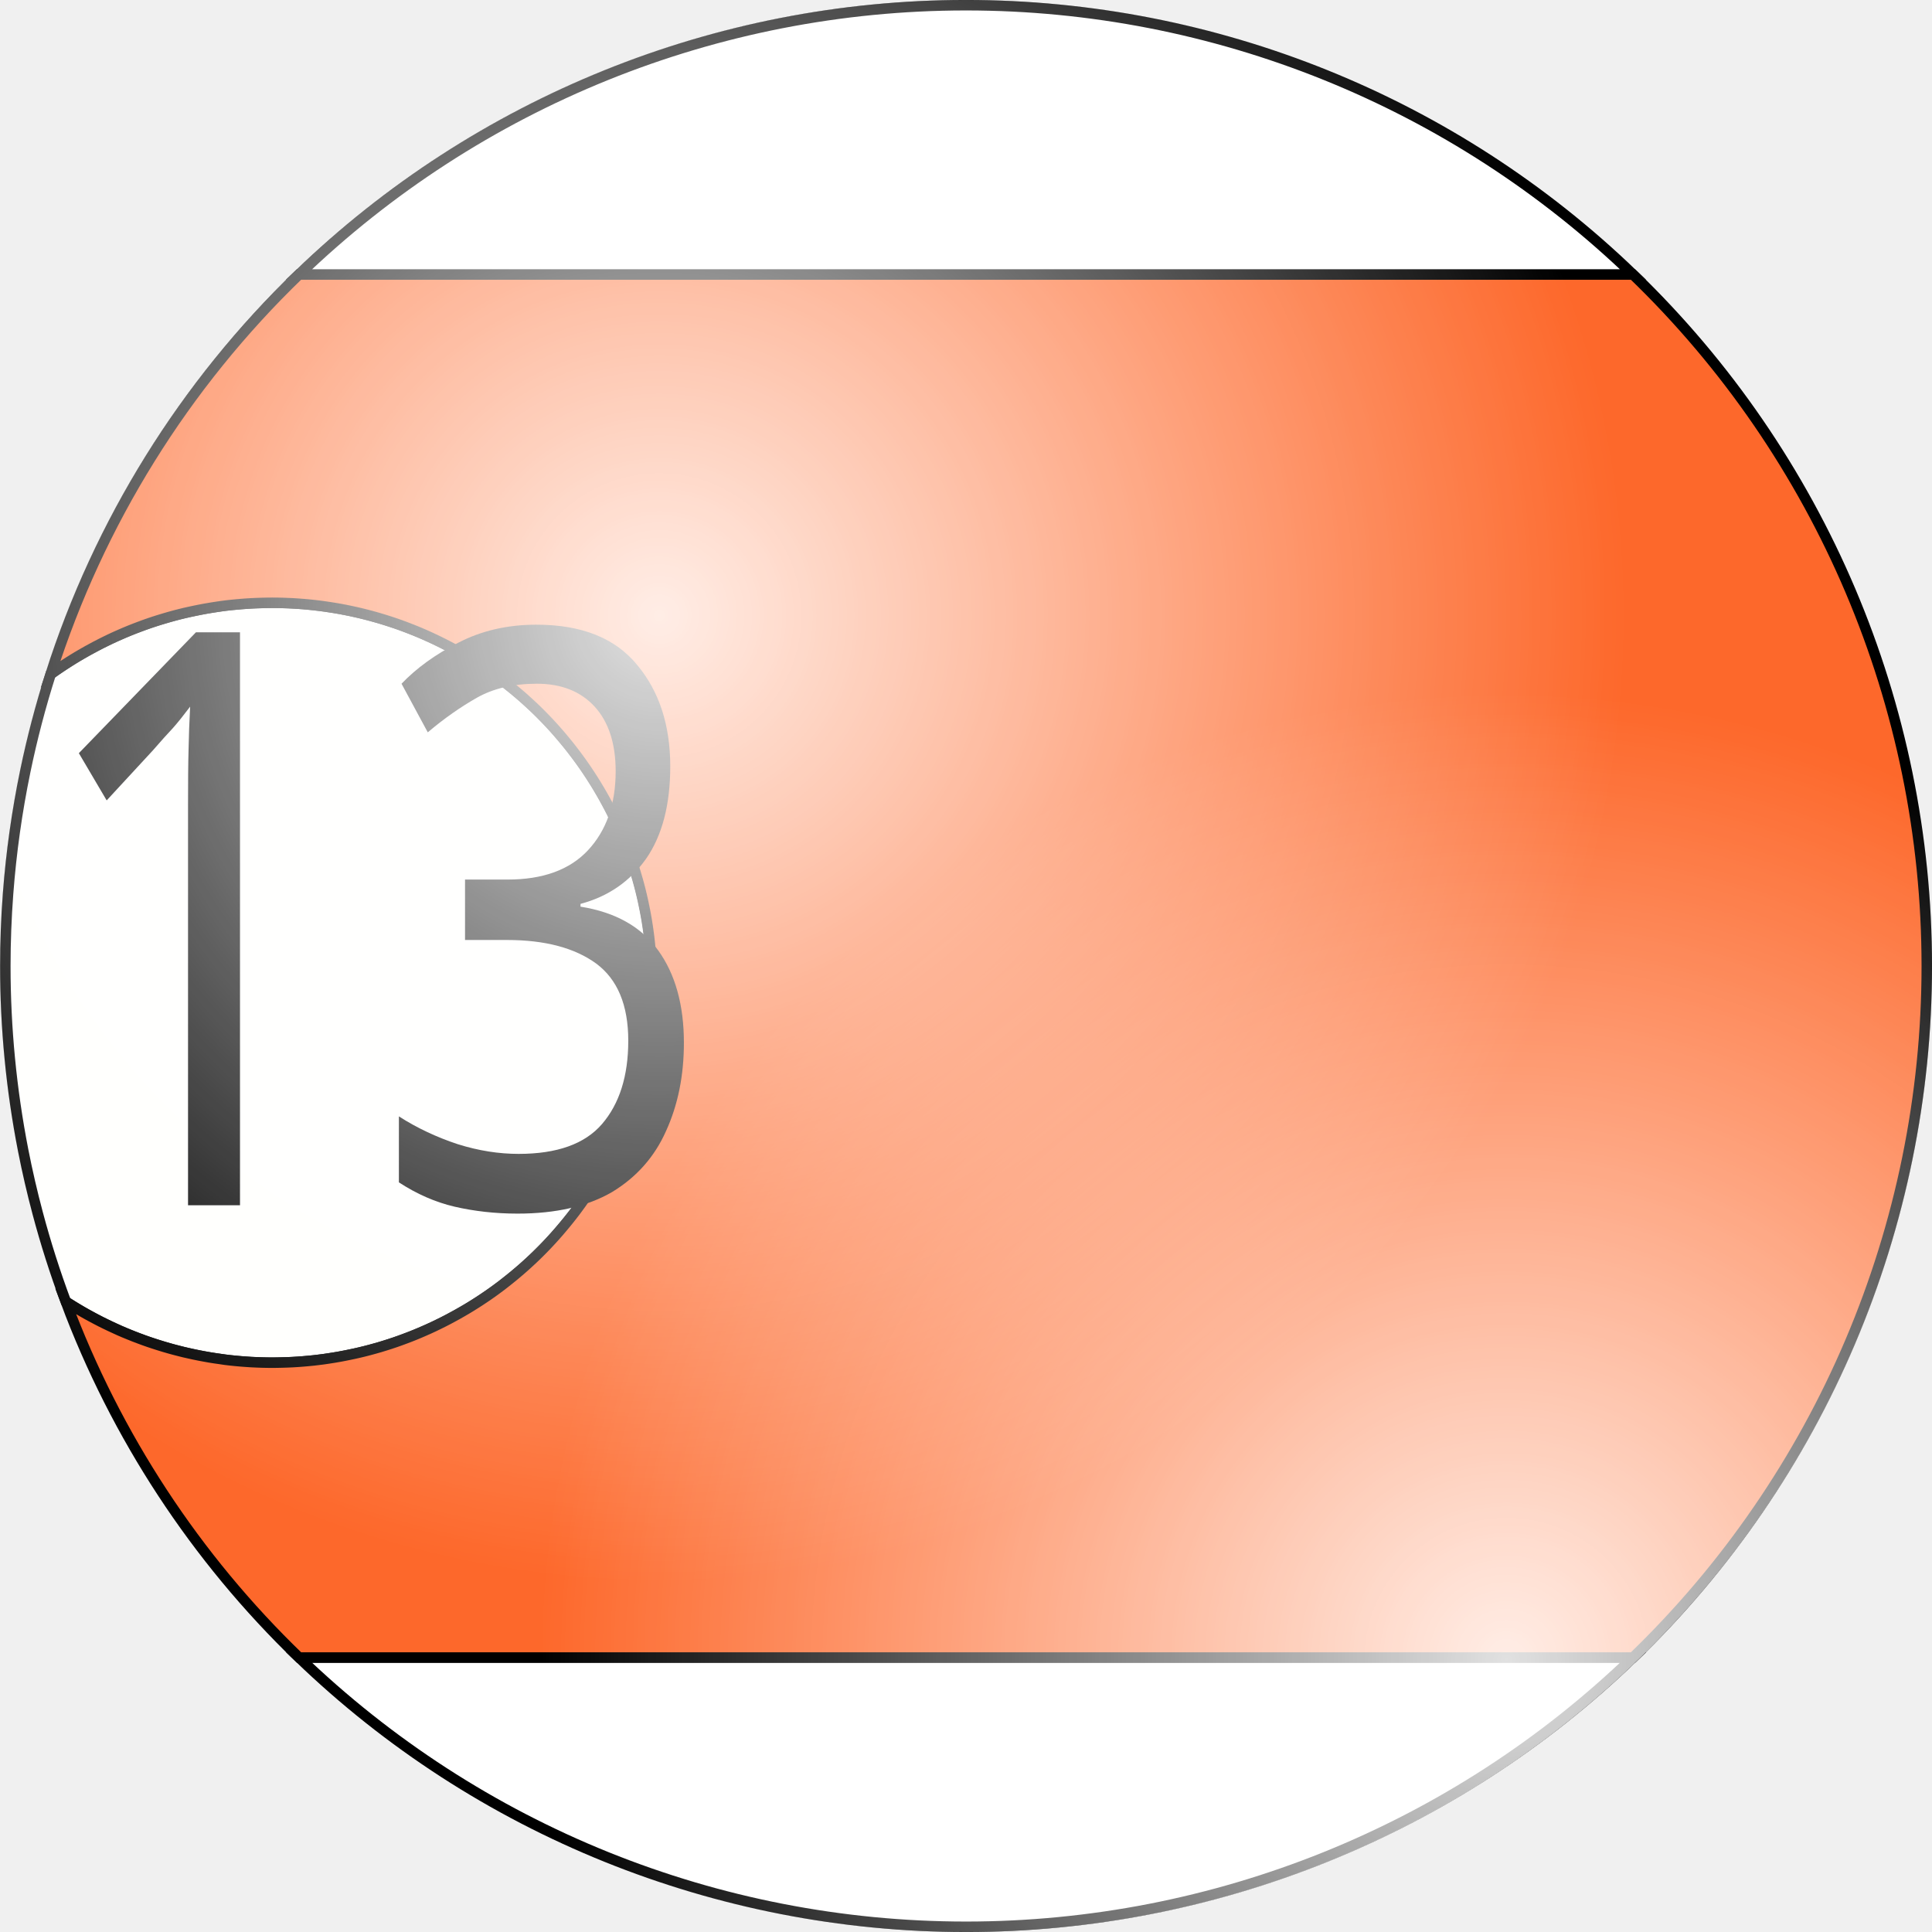
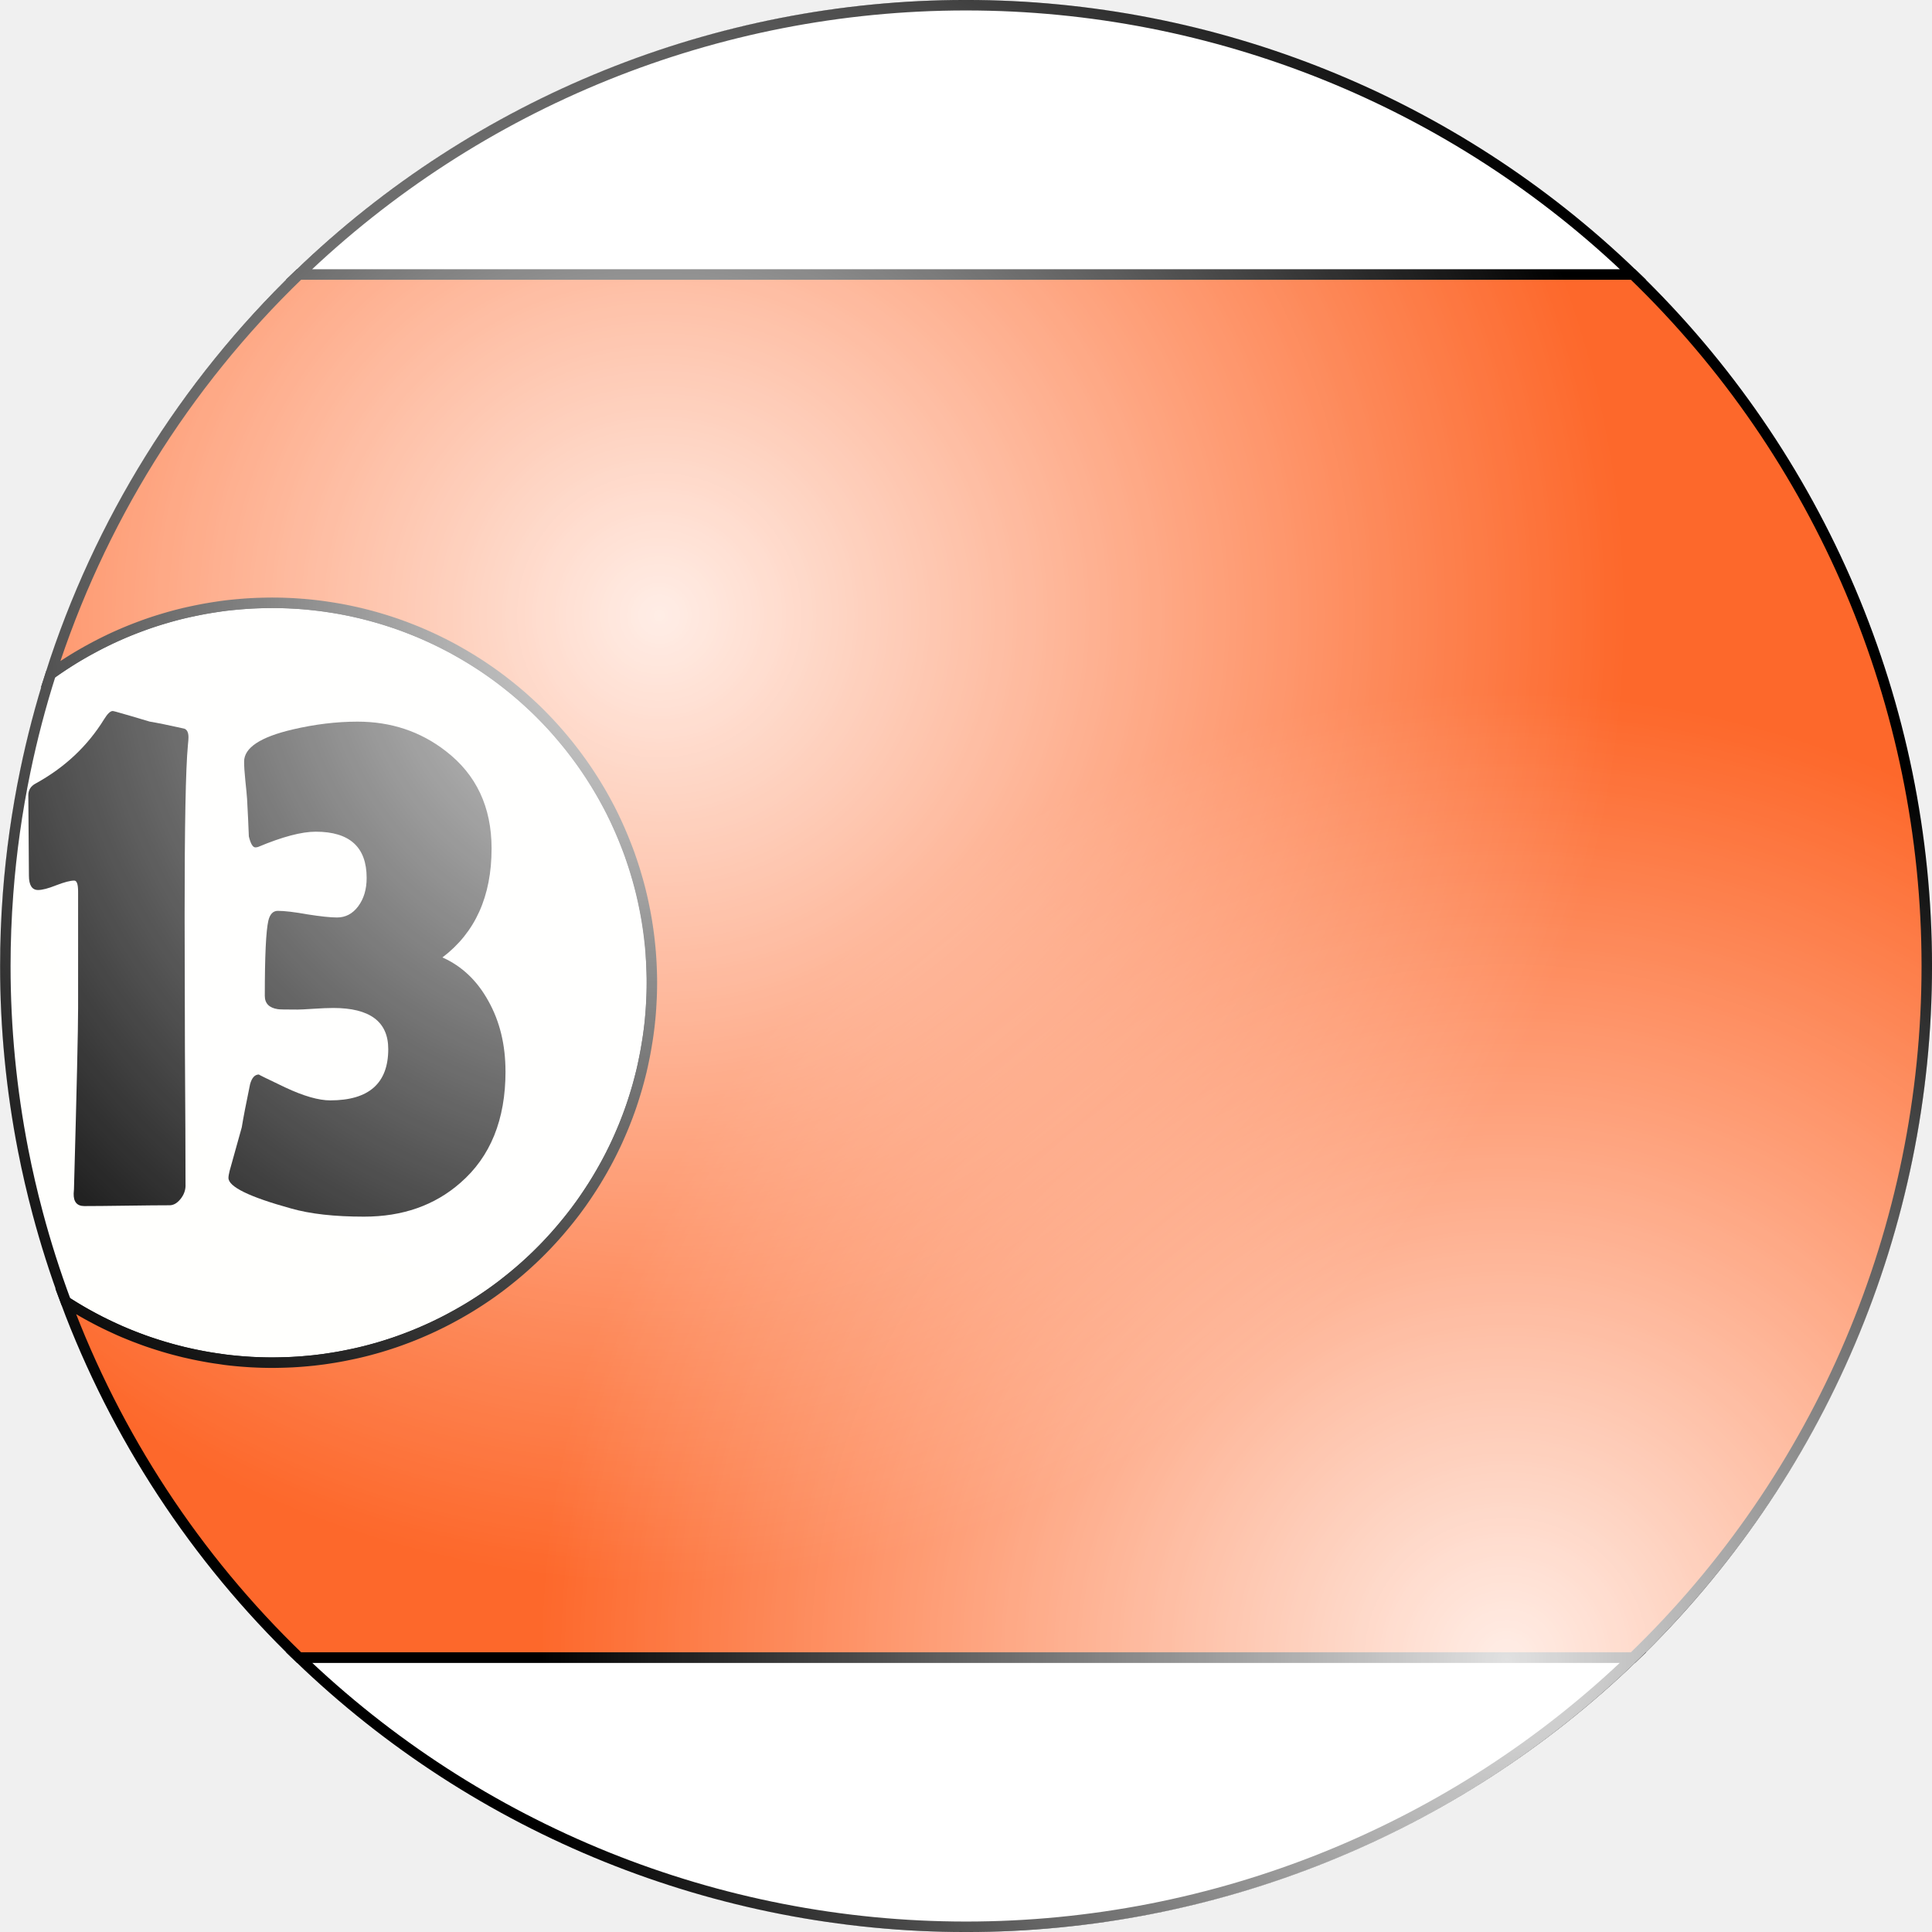
<svg xmlns="http://www.w3.org/2000/svg" xmlns:xlink="http://www.w3.org/1999/xlink" width="50mm" height="50mm" viewBox="0 0 50 50" version="1.1" id="svg8">
  <defs id="defs2">
    <radialGradient xlink:href="#linearGradient1135" id="radialGradient1561-9-5-3" cx="41.904" cy="30.091" fx="41.904" fy="30.091" r="32.128" gradientTransform="matrix(0.7781381,0,0,0.7781381,-46.23837,9.926727)" gradientUnits="userSpaceOnUse" />
    <linearGradient id="linearGradient1135">
      <stop style="stop-color:#ffffff;stop-opacity:1;" offset="0" id="stop1131" />
      <stop style="stop-color:#ffffff;stop-opacity:0;" offset="1" id="stop1133" />
    </linearGradient>
-     <radialGradient xlink:href="#linearGradient1135" id="radialGradient1561-9-67" cx="54.447" cy="49.531" fx="54.447" fy="49.531" r="32.128" gradientTransform="matrix(0.7781381,0,0,0.7781381,-3.382362,4.412129)" gradientUnits="userSpaceOnUse" />
-     <radialGradient xlink:href="#linearGradient1135" id="radialGradient1561-637" cx="26.274" cy="14.8" fx="26.274" fy="14.8" r="32.128" gradientTransform="matrix(0.7781381,0,0,0.7781381,-3.382362,4.412129)" gradientUnits="userSpaceOnUse" />
+     <radialGradient xlink:href="#linearGradient1135" id="radialGradient1561-9-67" cx="54.447" cy="49.531" fx="54.447" fy="49.531" r="32.128" gradientTransform="matrix(0.7781381,0,0,0.7781381,-3.38236,4.411756)" gradientUnits="userSpaceOnUse" />
+     <radialGradient xlink:href="#linearGradient1135" id="radialGradient1561-637" cx="26.274" cy="14.8" fx="26.274" fy="14.8" r="32.128" gradientTransform="matrix(0.7781381,0,0,0.7781381,-3.382362,4.411756)" gradientUnits="userSpaceOnUse" />
  </defs>
  <g id="layer1">
    <path id="path833-77" style="display:inline;fill:#fffffd;fill-opacity:1;stroke:#000000;stroke-width:0.271;stroke-opacity:1;paint-order:markers fill stroke" d="m 7.046,15.601 a 9.832,9.832 0 0 0 -0.118,0.001 9.832,9.832 0 0 0 -0.135,0.003 9.832,9.832 0 0 0 -0.136,0.004 9.832,9.832 0 0 0 -0.135,0.006 9.832,9.832 0 0 0 -0.135,0.008 9.832,9.832 0 0 0 -0.135,0.01 9.832,9.832 0 0 0 -0.135,0.012 9.832,9.832 0 0 0 -0.135,0.013 9.832,9.832 0 0 0 -0.135,0.015 9.832,9.832 0 0 0 -0.134,0.018 9.832,9.832 0 0 0 -0.134,0.02 9.832,9.832 0 0 0 -0.134,0.021 9.832,9.832 0 0 0 -0.134,0.023 9.832,9.832 0 0 0 -0.133,0.025 9.832,9.832 0 0 0 -0.133,0.027 9.832,9.832 0 0 0 -0.133,0.028 9.832,9.832 0 0 0 -0.132,0.03 9.832,9.832 0 0 0 -0.132,0.032 9.832,9.832 0 0 0 -0.131,0.034 9.832,9.832 0 0 0 -0.131,0.036 9.832,9.832 0 0 0 -0.13,0.038 9.832,9.832 0 0 0 -0.13,0.039 9.832,9.832 0 0 0 -0.129,0.041 9.832,9.832 0 0 0 -0.129,0.043 9.832,9.832 0 0 0 -0.128,0.045 9.832,9.832 0 0 0 -0.127,0.047 9.832,9.832 0 0 0 -0.127,0.048 9.832,9.832 0 0 0 -0.126,0.05 9.832,9.832 0 0 0 -0.126,0.052 9.832,9.832 0 0 0 -0.125,0.054 9.832,9.832 0 0 0 -0.124,0.055 9.832,9.832 0 0 0 -0.123,0.057 9.832,9.832 0 0 0 -0.122,0.059 9.832,9.832 0 0 0 -0.121,0.06 9.832,9.832 0 0 0 -0.12,0.062 9.832,9.832 0 0 0 -0.12,0.064 9.832,9.832 0 0 0 -0.119,0.065 9.832,9.832 0 0 0 -0.118,0.067 9.832,9.832 0 0 0 -0.117,0.068 9.832,9.832 0 0 0 -0.116,0.07 9.832,9.832 0 0 0 -0.115,0.072 9.832,9.832 0 0 0 -0.114,0.073 9.832,9.832 0 0 0 -0.113,0.075 9.832,9.832 0 0 0 -0.112,0.076 9.832,9.832 0 0 0 -0.111,0.078 9.832,9.832 0 0 0 -0.032,0.023 24.865,24.865 0 0 0 -0.657,2.507 24.865,24.865 0 0 0 -0.446,3.171 24.865,24.865 0 0 0 -0.071,1.875 24.865,24.865 0 0 0 0.46,4.762 24.865,24.865 0 0 0 0.379,1.641 24.865,24.865 0 0 0 0.727,2.28 9.832,9.832 0 0 0 0.076,0.049 9.832,9.832 0 0 0 0.115,0.072 9.832,9.832 0 0 0 0.116,0.07 9.832,9.832 0 0 0 0.117,0.069 9.832,9.832 0 0 0 0.118,0.067 9.832,9.832 0 0 0 0.119,0.065 9.832,9.832 0 0 0 0.119,0.064 9.832,9.832 0 0 0 0.12,0.062 9.832,9.832 0 0 0 0.121,0.06 9.832,9.832 0 0 0 0.122,0.059 9.832,9.832 0 0 0 0.123,0.057 9.832,9.832 0 0 0 0.124,0.056 9.832,9.832 0 0 0 0.125,0.054 9.832,9.832 0 0 0 0.125,0.052 9.832,9.832 0 0 0 0.126,0.05 9.832,9.832 0 0 0 0.127,0.049 9.832,9.832 0 0 0 0.127,0.047 9.832,9.832 0 0 0 0.128,0.045 9.832,9.832 0 0 0 0.129,0.043 9.832,9.832 0 0 0 0.129,0.041 9.832,9.832 0 0 0 0.13,0.04 9.832,9.832 0 0 0 0.13,0.038 9.832,9.832 0 0 0 0.131,0.036 9.832,9.832 0 0 0 0.131,0.034 9.832,9.832 0 0 0 0.132,0.033 9.832,9.832 0 0 0 0.132,0.03 9.832,9.832 0 0 0 0.132,0.029 9.832,9.832 0 0 0 0.133,0.027 9.832,9.832 0 0 0 0.133,0.025 9.832,9.832 0 0 0 0.133,0.023 9.832,9.832 0 0 0 0.134,0.021 9.832,9.832 0 0 0 0.134,0.02 9.832,9.832 0 0 0 0.134,0.018 9.832,9.832 0 0 0 0.135,0.016 9.832,9.832 0 0 0 0.135,0.014 9.832,9.832 0 0 0 0.135,0.012 9.832,9.832 0 0 0 0.135,0.01 9.832,9.832 0 0 0 0.135,0.009 9.832,9.832 0 0 0 0.135,0.006 9.832,9.832 0 0 0 0.135,0.005 9.832,9.832 0 0 0 0.136,0.003 9.832,9.832 0 0 0 0.135,0.001 9.832,9.832 0 0 0 0.118,-0.001 9.832,9.832 0 0 0 0.136,-0.003 9.832,9.832 0 0 0 0.135,-0.004 9.832,9.832 0 0 0 0.135,-0.006 9.832,9.832 0 0 0 0.135,-0.008 9.832,9.832 0 0 0 0.135,-0.01 9.832,9.832 0 0 0 0.135,-0.012 9.832,9.832 0 0 0 0.135,-0.013 9.832,9.832 0 0 0 0.135,-0.016 9.832,9.832 0 0 0 0.134,-0.017 9.832,9.832 0 0 0 0.134,-0.02 9.832,9.832 0 0 0 0.134,-0.021 9.832,9.832 0 0 0 0.134,-0.023 9.832,9.832 0 0 0 0.133,-0.025 9.832,9.832 0 0 0 0.133,-0.027 9.832,9.832 0 0 0 0.133,-0.028 9.832,9.832 0 0 0 0.132,-0.03 9.832,9.832 0 0 0 0.132,-0.032 9.832,9.832 0 0 0 0.131,-0.034 9.832,9.832 0 0 0 0.131,-0.036 9.832,9.832 0 0 0 0.13,-0.037 9.832,9.832 0 0 0 0.13,-0.04 9.832,9.832 0 0 0 0.129,-0.041 9.832,9.832 0 0 0 0.129,-0.043 9.832,9.832 0 0 0 0.128,-0.045 9.832,9.832 0 0 0 0.127,-0.047 9.832,9.832 0 0 0 0.127,-0.048 9.832,9.832 0 0 0 0.126,-0.05 9.832,9.832 0 0 0 0.125,-0.052 9.832,9.832 0 0 0 0.125,-0.054 9.832,9.832 0 0 0 0.124,-0.055 9.832,9.832 0 0 0 0.123,-0.057 9.832,9.832 0 0 0 0.122,-0.059 9.832,9.832 0 0 0 0.121,-0.06 9.832,9.832 0 0 0 0.121,-0.062 9.832,9.832 0 0 0 0.119,-0.064 9.832,9.832 0 0 0 0.119,-0.065 9.832,9.832 0 0 0 0.118,-0.067 9.832,9.832 0 0 0 0.117,-0.068 9.832,9.832 0 0 0 0.116,-0.07 9.832,9.832 0 0 0 0.115,-0.072 9.832,9.832 0 0 0 0.114,-0.073 9.832,9.832 0 0 0 0.113,-0.075 9.832,9.832 0 0 0 0.112,-0.076 9.832,9.832 0 0 0 0.111,-0.078 9.832,9.832 0 0 0 0.11,-0.08 9.832,9.832 0 0 0 0.109,-0.081 9.832,9.832 0 0 0 0.107,-0.083 9.832,9.832 0 0 0 0.106,-0.084 9.832,9.832 0 0 0 0.105,-0.085 9.832,9.832 0 0 0 0.104,-0.087 9.832,9.832 0 0 0 0.103,-0.088 9.832,9.832 0 0 0 0.102,-0.09 9.832,9.832 0 0 0 0.1,-0.091 9.832,9.832 0 0 0 0.099,-0.092 9.832,9.832 0 0 0 0.098,-0.094 9.832,9.832 0 0 0 0.097,-0.096 9.832,9.832 0 0 0 0.095,-0.096 9.832,9.832 0 0 0 0.094,-0.098 9.832,9.832 0 0 0 0.092,-0.099 9.832,9.832 0 0 0 0.091,-0.1 9.832,9.832 0 0 0 0.09,-0.102 9.832,9.832 0 0 0 0.088,-0.103 9.832,9.832 0 0 0 0.087,-0.104 9.832,9.832 0 0 0 0.086,-0.105 9.832,9.832 0 0 0 0.084,-0.106 9.832,9.832 0 0 0 0.083,-0.107 9.832,9.832 0 0 0 0.081,-0.109 9.832,9.832 0 0 0 0.08,-0.11 9.832,9.832 0 0 0 0.078,-0.111 9.832,9.832 0 0 0 0.076,-0.112 9.832,9.832 0 0 0 0.075,-0.113 9.832,9.832 0 0 0 0.074,-0.114 9.832,9.832 0 0 0 0.072,-0.115 9.832,9.832 0 0 0 0.07,-0.116 9.832,9.832 0 0 0 0.069,-0.117 9.832,9.832 0 0 0 0.067,-0.118 9.832,9.832 0 0 0 0.066,-0.119 9.832,9.832 0 0 0 0.064,-0.12 9.832,9.832 0 0 0 0.062,-0.12 9.832,9.832 0 0 0 0.06,-0.121 9.832,9.832 0 0 0 0.059,-0.122 9.832,9.832 0 0 0 0.057,-0.123 9.832,9.832 0 0 0 0.055,-0.124 9.832,9.832 0 0 0 0.054,-0.125 9.832,9.832 0 0 0 0.052,-0.125 9.832,9.832 0 0 0 0.05,-0.126 9.832,9.832 0 0 0 0.049,-0.127 9.832,9.832 0 0 0 0.047,-0.128 9.832,9.832 0 0 0 0.045,-0.128 9.832,9.832 0 0 0 0.043,-0.129 9.832,9.832 0 0 0 0.041,-0.129 9.832,9.832 0 0 0 0.04,-0.13 9.832,9.832 0 0 0 0.038,-0.13 9.832,9.832 0 0 0 0.036,-0.131 9.832,9.832 0 0 0 0.034,-0.131 9.832,9.832 0 0 0 0.033,-0.132 9.832,9.832 0 0 0 0.03,-0.132 9.832,9.832 0 0 0 0.028,-0.133 9.832,9.832 0 0 0 0.027,-0.133 9.832,9.832 0 0 0 0.025,-0.133 9.832,9.832 0 0 0 0.023,-0.134 9.832,9.832 0 0 0 0.022,-0.134 9.832,9.832 0 0 0 0.02,-0.134 9.832,9.832 0 0 0 0.018,-0.135 9.832,9.832 0 0 0 0.016,-0.134 9.832,9.832 0 0 0 0.014,-0.135 9.832,9.832 0 0 0 0.012,-0.135 9.832,9.832 0 0 0 0.01,-0.135 9.832,9.832 0 0 0 0.008,-0.135 9.832,9.832 0 0 0 0.007,-0.135 9.832,9.832 0 0 0 0.005,-0.136 9.832,9.832 0 0 0 0.003,-0.135 9.832,9.832 0 0 0 0.001,-0.136 9.832,9.832 0 0 0 -5.29e-4,-0.118 9.832,9.832 0 0 0 -0.003,-0.135 9.832,9.832 0 0 0 -0.005,-0.135 9.832,9.832 0 0 0 -0.006,-0.136 9.832,9.832 0 0 0 -0.008,-0.135 A 9.832,9.832 0 0 0 16.845,24.637 9.832,9.832 0 0 0 16.834,24.502 9.832,9.832 0 0 0 16.82,24.367 9.832,9.832 0 0 0 16.804,24.233 9.832,9.832 0 0 0 16.787,24.098 9.832,9.832 0 0 0 16.767,23.964 9.832,9.832 0 0 0 16.746,23.83 9.832,9.832 0 0 0 16.723,23.696 9.832,9.832 0 0 0 16.698,23.563 9.832,9.832 0 0 0 16.671,23.43 9.832,9.832 0 0 0 16.643,23.297 9.832,9.832 0 0 0 16.612,23.165 9.832,9.832 0 0 0 16.58,23.033 9.832,9.832 0 0 0 16.546,22.902 9.832,9.832 0 0 0 16.511,22.771 9.832,9.832 0 0 0 16.473,22.641 9.832,9.832 0 0 0 16.434,22.511 9.832,9.832 0 0 0 16.392,22.382 9.832,9.832 0 0 0 16.349,22.253 9.832,9.832 0 0 0 16.305,22.125 9.832,9.832 0 0 0 16.258,21.998 9.832,9.832 0 0 0 16.21,21.871 9.832,9.832 0 0 0 16.16,21.745 9.832,9.832 0 0 0 16.108,21.619 9.832,9.832 0 0 0 16.055,21.495 9.832,9.832 0 0 0 15.999,21.371 9.832,9.832 0 0 0 15.943,21.248 9.832,9.832 0 0 0 15.884,21.126 9.832,9.832 0 0 0 15.824,21.004 9.832,9.832 0 0 0 15.762,20.883 9.832,9.832 0 0 0 15.698,20.764 9.832,9.832 0 0 0 15.633,20.645 9.832,9.832 0 0 0 15.566,20.527 9.832,9.832 0 0 0 15.498,20.41 9.832,9.832 0 0 0 15.428,20.293 9.832,9.832 0 0 0 15.356,20.179 9.832,9.832 0 0 0 15.283,20.064 9.832,9.832 0 0 0 15.208,19.951 9.832,9.832 0 0 0 15.132,19.839 9.832,9.832 0 0 0 15.054,19.728 9.832,9.832 0 0 0 14.974,19.618 9.832,9.832 0 0 0 14.893,19.509 9.832,9.832 0 0 0 14.811,19.402 9.832,9.832 0 0 0 14.727,19.295 9.832,9.832 0 0 0 14.641,19.19 9.832,9.832 0 0 0 14.555,19.086 9.832,9.832 0 0 0 14.466,18.983 9.832,9.832 0 0 0 14.377,18.881 9.832,9.832 0 0 0 14.286,18.78 9.832,9.832 0 0 0 14.193,18.681 9.832,9.832 0 0 0 14.099,18.583 9.832,9.832 0 0 0 14.004,18.487 9.832,9.832 0 0 0 13.908,18.391 9.832,9.832 0 0 0 13.81,18.297 9.832,9.832 0 0 0 13.711,18.205 9.832,9.832 0 0 0 13.611,18.114 9.832,9.832 0 0 0 13.509,18.024 9.832,9.832 0 0 0 13.406,17.935 9.832,9.832 0 0 0 13.302,17.848 9.832,9.832 0 0 0 13.197,17.763 9.832,9.832 0 0 0 13.091,17.679 9.832,9.832 0 0 0 12.983,17.596 9.832,9.832 0 0 0 12.875,17.515 9.832,9.832 0 0 0 12.765,17.435 9.832,9.832 0 0 0 12.654,17.357 9.832,9.832 0 0 0 12.542,17.28 9.832,9.832 0 0 0 12.429,17.205 9.832,9.832 0 0 0 12.315,17.132 9.832,9.832 0 0 0 12.2,17.06 9.832,9.832 0 0 0 12.084,16.99 9.832,9.832 0 0 0 11.967,16.921 9.832,9.832 0 0 0 11.849,16.854 9.832,9.832 0 0 0 11.731,16.788 9.832,9.832 0 0 0 11.611,16.725 9.832,9.832 0 0 0 11.49,16.663 9.832,9.832 0 0 0 11.369,16.602 9.832,9.832 0 0 0 11.246,16.543 9.832,9.832 0 0 0 11.123,16.486 9.832,9.832 0 0 0 11,16.431 9.832,9.832 0 0 0 10.875,16.377 9.832,9.832 0 0 0 10.75,16.325 9.832,9.832 0 0 0 10.624,16.275 9.832,9.832 0 0 0 10.497,16.226 9.832,9.832 0 0 0 10.37,16.179 9.832,9.832 0 0 0 10.242,16.134 9.832,9.832 0 0 0 10.114,16.092 9.832,9.832 0 0 0 9.984,16.05 9.832,9.832 0 0 0 9.855,16.01 9.832,9.832 0 0 0 9.724,15.973 9.832,9.832 0 0 0 9.594,15.937 9.832,9.832 0 0 0 9.462,15.902 9.832,9.832 0 0 0 9.331,15.87 9.832,9.832 0 0 0 9.198,15.839 9.832,9.832 0 0 0 9.066,15.81 9.832,9.832 0 0 0 8.933,15.784 9.832,9.832 0 0 0 8.8,15.758 9.832,9.832 0 0 0 8.666,15.735 9.832,9.832 0 0 0 8.532,15.714 9.832,9.832 0 0 0 8.398,15.694 9.832,9.832 0 0 0 8.264,15.677 9.832,9.832 0 0 0 8.129,15.661 9.832,9.832 0 0 0 7.994,15.647 9.832,9.832 0 0 0 7.859,15.634 9.832,9.832 0 0 0 7.724,15.624 9.832,9.832 0 0 0 7.588,15.616 9.832,9.832 0 0 0 7.453,15.609 9.832,9.832 0 0 0 7.317,15.605 9.832,9.832 0 0 0 7.182,15.602 9.832,9.832 0 0 0 7.046,15.601 Z" />
    <path id="path1219" style="display:inline;fill:#ffffff;fill-opacity:1;stroke:#000000;stroke-width:0.271;stroke-opacity:1;paint-order:markers fill stroke" d="M 42.262,42.897 H 7.739 A 24.865,24.865 0 0 0 25,49.865 24.865,24.865 0 0 0 42.262,42.897 Z" />
    <path id="path993" style="display:inline;fill:#fd682b;fill-opacity:1;stroke:#000000;stroke-width:0.271;stroke-opacity:1;paint-order:markers fill stroke" d="M 42.261,7.103 H 7.739 a 24.865,24.865 0 0 0 -6.429,10.344 9.832,9.832 0 0 1 0.032,-0.023 9.832,9.832 0 0 1 0.111,-0.078 9.832,9.832 0 0 1 0.112,-0.076 9.832,9.832 0 0 1 0.113,-0.075 9.832,9.832 0 0 1 0.114,-0.073 9.832,9.832 0 0 1 0.115,-0.072 9.832,9.832 0 0 1 0.116,-0.07 9.832,9.832 0 0 1 0.117,-0.068 9.832,9.832 0 0 1 0.118,-0.067 9.832,9.832 0 0 1 0.119,-0.065 9.832,9.832 0 0 1 0.12,-0.064 9.832,9.832 0 0 1 0.12,-0.062 9.832,9.832 0 0 1 0.121,-0.06 9.832,9.832 0 0 1 0.122,-0.059 9.832,9.832 0 0 1 0.123,-0.057 9.832,9.832 0 0 1 0.124,-0.055 9.832,9.832 0 0 1 0.125,-0.054 9.832,9.832 0 0 1 0.126,-0.052 9.832,9.832 0 0 1 0.126,-0.05 9.832,9.832 0 0 1 0.127,-0.048 9.832,9.832 0 0 1 0.127,-0.047 9.832,9.832 0 0 1 0.128,-0.045 9.832,9.832 0 0 1 0.129,-0.043 9.832,9.832 0 0 1 0.129,-0.041 9.832,9.832 0 0 1 0.13,-0.039 9.832,9.832 0 0 1 0.13,-0.038 9.832,9.832 0 0 1 0.131,-0.036 9.832,9.832 0 0 1 0.131,-0.034 9.832,9.832 0 0 1 0.132,-0.032 9.832,9.832 0 0 1 0.132,-0.03 9.832,9.832 0 0 1 0.133,-0.028 9.832,9.832 0 0 1 0.133,-0.027 9.832,9.832 0 0 1 0.133,-0.025 9.832,9.832 0 0 1 0.134,-0.023 9.832,9.832 0 0 1 0.134,-0.021 9.832,9.832 0 0 1 0.134,-0.02 9.832,9.832 0 0 1 0.134,-0.018 9.832,9.832 0 0 1 0.135,-0.015 9.832,9.832 0 0 1 0.135,-0.013 9.832,9.832 0 0 1 0.135,-0.012 9.832,9.832 0 0 1 0.135,-0.01 9.832,9.832 0 0 1 0.135,-0.008 9.832,9.832 0 0 1 0.135,-0.006 9.832,9.832 0 0 1 0.136,-0.004 9.832,9.832 0 0 1 0.135,-0.003 9.832,9.832 0 0 1 0.118,-0.001 9.832,9.832 0 0 1 0.136,0.001 9.832,9.832 0 0 1 0.135,0.003 9.832,9.832 0 0 1 0.135,0.005 9.832,9.832 0 0 1 0.135,0.006 9.832,9.832 0 0 1 0.135,0.009 9.832,9.832 0 0 1 0.135,0.01 9.832,9.832 0 0 1 0.135,0.012 9.832,9.832 0 0 1 0.135,0.014 9.832,9.832 0 0 1 0.135,0.016 9.832,9.832 0 0 1 0.134,0.018 9.832,9.832 0 0 1 0.134,0.02 9.832,9.832 0 0 1 0.134,0.021 9.832,9.832 0 0 1 0.134,0.023 9.832,9.832 0 0 1 0.133,0.025 9.832,9.832 0 0 1 0.133,0.027 9.832,9.832 0 0 1 0.132,0.029 9.832,9.832 0 0 1 0.132,0.03 9.832,9.832 0 0 1 0.132,0.033 9.832,9.832 0 0 1 0.131,0.034 9.832,9.832 0 0 1 0.131,0.036 9.832,9.832 0 0 1 0.13,0.038 9.832,9.832 0 0 1 0.13,0.04 9.832,9.832 0 0 1 0.129,0.041 9.832,9.832 0 0 1 0.128,0.043 9.832,9.832 0 0 1 0.128,0.045 9.832,9.832 0 0 1 0.127,0.047 9.832,9.832 0 0 1 0.127,0.049 9.832,9.832 0 0 1 0.126,0.05 9.832,9.832 0 0 1 0.126,0.052 9.832,9.832 0 0 1 0.125,0.054 9.832,9.832 0 0 1 0.124,0.056 9.832,9.832 0 0 1 0.123,0.057 9.832,9.832 0 0 1 0.122,0.059 9.832,9.832 0 0 1 0.121,0.06 9.832,9.832 0 0 1 0.12,0.062 9.832,9.832 0 0 1 0.12,0.064 9.832,9.832 0 0 1 0.118,0.066 9.832,9.832 0 0 1 0.118,0.067 9.832,9.832 0 0 1 0.117,0.069 9.832,9.832 0 0 1 0.116,0.07 9.832,9.832 0 0 1 0.115,0.072 9.832,9.832 0 0 1 0.114,0.073 9.832,9.832 0 0 1 0.113,0.075 9.832,9.832 0 0 1 0.112,0.077 9.832,9.832 0 0 1 0.111,0.078 9.832,9.832 0 0 1 0.11,0.08 9.832,9.832 0 0 1 0.109,0.081 9.832,9.832 0 0 1 0.107,0.083 9.832,9.832 0 0 1 0.106,0.084 9.832,9.832 0 0 1 0.105,0.085 9.832,9.832 0 0 1 0.104,0.087 9.832,9.832 0 0 1 0.103,0.088 9.832,9.832 0 0 1 0.101,0.09 9.832,9.832 0 0 1 0.1,0.091 9.832,9.832 0 0 1 0.099,0.092 9.832,9.832 0 0 1 0.098,0.094 9.832,9.832 0 0 1 0.097,0.096 9.832,9.832 0 0 1 0.095,0.097 9.832,9.832 0 0 1 0.094,0.098 9.832,9.832 0 0 1 0.092,0.099 9.832,9.832 0 0 1 0.091,0.101 9.832,9.832 0 0 1 0.089,0.102 9.832,9.832 0 0 1 0.088,0.103 9.832,9.832 0 0 1 0.087,0.104 9.832,9.832 0 0 1 0.085,0.105 9.832,9.832 0 0 1 0.084,0.107 9.832,9.832 0 0 1 0.082,0.107 9.832,9.832 0 0 1 0.081,0.109 9.832,9.832 0 0 1 0.08,0.11 9.832,9.832 0 0 1 0.078,0.111 9.832,9.832 0 0 1 0.076,0.112 9.832,9.832 0 0 1 0.075,0.113 9.832,9.832 0 0 1 0.073,0.114 9.832,9.832 0 0 1 0.072,0.115 9.832,9.832 0 0 1 0.07,0.116 9.832,9.832 0 0 1 0.069,0.117 9.832,9.832 0 0 1 0.067,0.118 9.832,9.832 0 0 1 0.065,0.119 9.832,9.832 0 0 1 0.064,0.12 9.832,9.832 0 0 1 0.062,0.12 9.832,9.832 0 0 1 0.06,0.122 9.832,9.832 0 0 1 0.058,0.122 9.832,9.832 0 0 1 0.057,0.124 9.832,9.832 0 0 1 0.055,0.124 9.832,9.832 0 0 1 0.053,0.125 9.832,9.832 0 0 1 0.052,0.126 9.832,9.832 0 0 1 0.05,0.126 9.832,9.832 0 0 1 0.049,0.127 9.832,9.832 0 0 1 0.047,0.128 9.832,9.832 0 0 1 0.044,0.128 9.832,9.832 0 0 1 0.043,0.129 9.832,9.832 0 0 1 0.041,0.129 9.832,9.832 0 0 1 0.039,0.13 9.832,9.832 0 0 1 0.038,0.13 9.832,9.832 0 0 1 0.036,0.131 9.832,9.832 0 0 1 0.034,0.131 9.832,9.832 0 0 1 0.032,0.132 9.832,9.832 0 0 1 0.03,0.132 9.832,9.832 0 0 1 0.028,0.132 9.832,9.832 0 0 1 0.027,0.133 9.832,9.832 0 0 1 0.025,0.133 9.832,9.832 0 0 1 0.023,0.133 9.832,9.832 0 0 1 0.021,0.134 9.832,9.832 0 0 1 0.019,0.134 9.832,9.832 0 0 1 0.018,0.135 9.832,9.832 0 0 1 0.015,0.134 9.832,9.832 0 0 1 0.014,0.135 9.832,9.832 0 0 1 0.012,0.135 9.832,9.832 0 0 1 0.01,0.135 9.832,9.832 0 0 1 0.008,0.135 9.832,9.832 0 0 1 0.006,0.136 9.832,9.832 0 0 1 0.005,0.135 9.832,9.832 0 0 1 0.003,0.135 9.832,9.832 0 0 1 5.3e-4,0.118 9.832,9.832 0 0 1 -0.001,0.136 9.832,9.832 0 0 1 -0.003,0.135 9.832,9.832 0 0 1 -0.005,0.136 9.832,9.832 0 0 1 -0.007,0.135 9.832,9.832 0 0 1 -0.008,0.135 9.832,9.832 0 0 1 -0.01,0.135 9.832,9.832 0 0 1 -0.012,0.135 9.832,9.832 0 0 1 -0.014,0.135 9.832,9.832 0 0 1 -0.016,0.134 9.832,9.832 0 0 1 -0.018,0.135 9.832,9.832 0 0 1 -0.02,0.134 9.832,9.832 0 0 1 -0.022,0.134 9.832,9.832 0 0 1 -0.023,0.134 9.832,9.832 0 0 1 -0.025,0.133 9.832,9.832 0 0 1 -0.027,0.133 9.832,9.832 0 0 1 -0.028,0.133 9.832,9.832 0 0 1 -0.03,0.132 9.832,9.832 0 0 1 -0.033,0.132 9.832,9.832 0 0 1 -0.034,0.131 9.832,9.832 0 0 1 -0.036,0.131 9.832,9.832 0 0 1 -0.038,0.13 9.832,9.832 0 0 1 -0.04,0.13 9.832,9.832 0 0 1 -0.041,0.129 9.832,9.832 0 0 1 -0.043,0.129 9.832,9.832 0 0 1 -0.045,0.128 9.832,9.832 0 0 1 -0.047,0.128 9.832,9.832 0 0 1 -0.049,0.127 9.832,9.832 0 0 1 -0.05,0.126 9.832,9.832 0 0 1 -0.052,0.125 9.832,9.832 0 0 1 -0.054,0.125 9.832,9.832 0 0 1 -0.055,0.124 9.832,9.832 0 0 1 -0.057,0.123 9.832,9.832 0 0 1 -0.059,0.122 9.832,9.832 0 0 1 -0.06,0.121 9.832,9.832 0 0 1 -0.062,0.12 9.832,9.832 0 0 1 -0.064,0.12 9.832,9.832 0 0 1 -0.066,0.119 9.832,9.832 0 0 1 -0.067,0.118 9.832,9.832 0 0 1 -0.069,0.117 9.832,9.832 0 0 1 -0.07,0.116 9.832,9.832 0 0 1 -0.072,0.115 9.832,9.832 0 0 1 -0.074,0.114 9.832,9.832 0 0 1 -0.075,0.113 9.832,9.832 0 0 1 -0.076,0.112 9.832,9.832 0 0 1 -0.078,0.111 9.832,9.832 0 0 1 -0.08,0.11 9.832,9.832 0 0 1 -0.081,0.109 9.832,9.832 0 0 1 -0.083,0.107 9.832,9.832 0 0 1 -0.084,0.106 9.832,9.832 0 0 1 -0.086,0.105 9.832,9.832 0 0 1 -0.087,0.104 9.832,9.832 0 0 1 -0.088,0.103 9.832,9.832 0 0 1 -0.09,0.102 9.832,9.832 0 0 1 -0.091,0.1 9.832,9.832 0 0 1 -0.092,0.099 9.832,9.832 0 0 1 -0.094,0.098 9.832,9.832 0 0 1 -0.095,0.096 9.832,9.832 0 0 1 -0.097,0.096 9.832,9.832 0 0 1 -0.098,0.094 9.832,9.832 0 0 1 -0.099,0.092 9.832,9.832 0 0 1 -0.1,0.091 9.832,9.832 0 0 1 -0.102,0.09 9.832,9.832 0 0 1 -0.103,0.088 9.832,9.832 0 0 1 -0.104,0.087 9.832,9.832 0 0 1 -0.105,0.085 9.832,9.832 0 0 1 -0.106,0.084 9.832,9.832 0 0 1 -0.107,0.083 9.832,9.832 0 0 1 -0.109,0.081 9.832,9.832 0 0 1 -0.11,0.08 9.832,9.832 0 0 1 -0.111,0.078 9.832,9.832 0 0 1 -0.112,0.076 9.832,9.832 0 0 1 -0.113,0.075 9.832,9.832 0 0 1 -0.114,0.073 9.832,9.832 0 0 1 -0.115,0.072 9.832,9.832 0 0 1 -0.116,0.07 9.832,9.832 0 0 1 -0.117,0.068 9.832,9.832 0 0 1 -0.118,0.067 9.832,9.832 0 0 1 -0.119,0.065 9.832,9.832 0 0 1 -0.119,0.064 9.832,9.832 0 0 1 -0.121,0.062 9.832,9.832 0 0 1 -0.121,0.06 9.832,9.832 0 0 1 -0.122,0.059 9.832,9.832 0 0 1 -0.123,0.057 9.832,9.832 0 0 1 -0.124,0.055 9.832,9.832 0 0 1 -0.125,0.054 9.832,9.832 0 0 1 -0.125,0.052 9.832,9.832 0 0 1 -0.126,0.05 9.832,9.832 0 0 1 -0.127,0.048 9.832,9.832 0 0 1 -0.127,0.047 9.832,9.832 0 0 1 -0.128,0.045 9.832,9.832 0 0 1 -0.129,0.043 9.832,9.832 0 0 1 -0.129,0.041 9.832,9.832 0 0 1 -0.13,0.04 9.832,9.832 0 0 1 -0.13,0.037 9.832,9.832 0 0 1 -0.131,0.036 9.832,9.832 0 0 1 -0.131,0.034 9.832,9.832 0 0 1 -0.132,0.032 9.832,9.832 0 0 1 -0.132,0.03 9.832,9.832 0 0 1 -0.133,0.028 9.832,9.832 0 0 1 -0.133,0.027 9.832,9.832 0 0 1 -0.133,0.025 9.832,9.832 0 0 1 -0.134,0.023 9.832,9.832 0 0 1 -0.134,0.021 9.832,9.832 0 0 1 -0.134,0.02 9.832,9.832 0 0 1 -0.134,0.017 9.832,9.832 0 0 1 -0.135,0.016 9.832,9.832 0 0 1 -0.135,0.013 9.832,9.832 0 0 1 -0.135,0.012 9.832,9.832 0 0 1 -0.135,0.01 9.832,9.832 0 0 1 -0.135,0.008 9.832,9.832 0 0 1 -0.135,0.006 9.832,9.832 0 0 1 -0.135,0.004 9.832,9.832 0 0 1 -0.136,0.003 9.832,9.832 0 0 1 -0.118,0.001 9.832,9.832 0 0 1 -0.135,-0.001 9.832,9.832 0 0 1 -0.136,-0.003 9.832,9.832 0 0 1 -0.135,-0.005 9.832,9.832 0 0 1 -0.135,-0.006 9.832,9.832 0 0 1 -0.135,-0.009 9.832,9.832 0 0 1 -0.135,-0.01 9.832,9.832 0 0 1 -0.135,-0.012 9.832,9.832 0 0 1 -0.135,-0.014 9.832,9.832 0 0 1 -0.135,-0.016 A 9.832,9.832 0 0 1 5.694,35.17 9.832,9.832 0 0 1 5.56,35.151 9.832,9.832 0 0 1 5.426,35.13 9.832,9.832 0 0 1 5.293,35.106 9.832,9.832 0 0 1 5.159,35.081 9.832,9.832 0 0 1 5.026,35.054 9.832,9.832 0 0 1 4.894,35.025 9.832,9.832 0 0 1 4.761,34.995 9.832,9.832 0 0 1 4.63,34.962 9.832,9.832 0 0 1 4.498,34.928 9.832,9.832 0 0 1 4.368,34.892 9.832,9.832 0 0 1 4.237,34.854 9.832,9.832 0 0 1 4.108,34.814 9.832,9.832 0 0 1 3.979,34.773 9.832,9.832 0 0 1 3.85,34.73 9.832,9.832 0 0 1 3.722,34.685 9.832,9.832 0 0 1 3.595,34.638 9.832,9.832 0 0 1 3.469,34.59 9.832,9.832 0 0 1 3.342,34.539 9.832,9.832 0 0 1 3.217,34.488 9.832,9.832 0 0 1 3.092,34.434 9.832,9.832 0 0 1 2.969,34.378 9.832,9.832 0 0 1 2.846,34.321 9.832,9.832 0 0 1 2.723,34.262 9.832,9.832 0 0 1 2.602,34.202 9.832,9.832 0 0 1 2.482,34.14 9.832,9.832 0 0 1 2.362,34.076 9.832,9.832 0 0 1 2.243,34.011 9.832,9.832 0 0 1 2.125,33.944 9.832,9.832 0 0 1 2.008,33.875 9.832,9.832 0 0 1 1.892,33.805 9.832,9.832 0 0 1 1.777,33.733 9.832,9.832 0 0 1 1.701,33.684 24.865,24.865 0 0 0 7.739,42.897 H 42.262 A 24.865,24.865 0 0 0 49.865,25 24.865,24.865 0 0 0 42.261,7.103 Z" />
    <path id="path991" style="display:inline;fill:#ffffff;fill-opacity:1;stroke:#000000;stroke-width:0.271;stroke-opacity:1;paint-order:markers fill stroke" d="M 24.981,0.135 A 24.865,24.865 0 0 0 7.739,7.103 H 42.261 a 24.865,24.865 0 0 0 -17.261,-6.968 24.865,24.865 0 0 0 -0.019,0 z" />
-     <text xml:space="preserve" style="font-style:normal;font-variant:normal;font-weight:normal;font-stretch:normal;font-size:18.047px;line-height:1.25;font-family:'Berlin Sans FB Demi';-inkscape-font-specification:'Berlin Sans FB Demi';display:inline;stroke-width:0.229" x="0.739" y="27.117" id="text1149-7" transform="scale(0.8693487,1.150286)">
-       <tspan id="tspan1147-8" x="0.739" y="27.117" style="font-style:normal;font-variant:normal;font-weight:normal;font-stretch:normal;font-size:18.047px;font-family:'Berlin Sans FB Demi';-inkscape-font-specification:'Berlin Sans FB Demi';stroke-width:0.229">13</tspan>
-     </text>
+     <g aria-label="13" transform="scale(0.8693487,1.150286)" id="text1149-7" style="font-style:normal;font-variant:normal;font-weight:normal;font-stretch:normal;font-size:18.047px;line-height:1.25;font-family:'Berlin Sans FB Demi';-inkscape-font-specification:'Berlin Sans FB Demi';display:inline;stroke-width:0.229">
+       <path d="m 5.524,26.668 q 0,0.167 -0.15,0.308 -0.15,0.141 -0.326,0.141 -0.423,0 -1.269,0.009 -0.846,0.009 -1.269,0.009 -0.326,0 -0.317,-0.282 l 0.009,-0.097 q 0.123,-3.366 0.123,-4.08 v -2.617 q 0,-0.247 -0.115,-0.247 -0.176,0 -0.538,0.106 -0.352,0.106 -0.538,0.106 -0.273,0 -0.273,-0.326 0,-0.3 -0.009,-0.899 -0.009,-0.599 -0.009,-0.908 0,-0.176 0.22,-0.264 1.295,-0.538 2.036,-1.445 0.15,-0.185 0.256,-0.185 0.018,0 0.106,0.018 0.335,0.07 0.996,0.22 0.352,0.044 1.031,0.159 0.123,0.035 0.123,0.194 0,0.053 -0.018,0.185 -0.097,0.775 -0.097,3.798 0,1.013 0.009,3.049 0.018,2.036 0.018,3.049 z" style="font-style:normal;font-variant:normal;font-weight:normal;font-stretch:normal;font-size:18.047px;font-family:'Berlin Sans FB Demi';-inkscape-font-specification:'Berlin Sans FB Demi';stroke-width:0.229" id="path844" />
+       <path d="m 15.049,24.104 q 0,1.63 -1.348,2.511 -1.146,0.758 -2.864,0.758 -1.322,0 -2.177,-0.185 -1.859,-0.388 -1.859,-0.687 0,-0.053 0.035,-0.159 0.123,-0.326 0.361,-0.978 0.07,-0.326 0.247,-0.969 0.079,-0.22 0.264,-0.22 -0.026,0 0.784,0.291 0.819,0.291 1.339,0.291 1.727,0 1.727,-1.154 0,-0.925 -1.639,-0.925 -0.22,0 -0.582,0.018 -0.361,0.018 -0.476,0.018 -0.538,0 -0.59,-0.009 -0.388,-0.044 -0.388,-0.3 0,-1.348 0.106,-1.692 0.07,-0.22 0.282,-0.22 0.3,0 0.881,0.079 0.59,0.07 0.881,0.07 0.379,0 0.626,-0.247 0.256,-0.256 0.256,-0.643 0,-1.04 -1.516,-1.04 -0.634,0 -1.718,0.344 -0.044,0.009 -0.079,0.009 -0.115,0 -0.194,-0.247 -0.018,-0.37 -0.053,-0.846 -0.009,-0.106 -0.053,-0.423 -0.035,-0.256 -0.035,-0.414 0,-0.467 1.445,-0.723 0.996,-0.176 1.93,-0.176 1.498,0 2.626,0.661 1.366,0.793 1.366,2.194 0,1.613 -1.463,2.45 0.864,0.291 1.366,0.978 0.511,0.687 0.511,1.586 z" style="font-style:normal;font-variant:normal;font-weight:normal;font-stretch:normal;font-size:18.047px;font-family:'Berlin Sans FB Demi';-inkscape-font-specification:'Berlin Sans FB Demi';stroke-width:0.229" id="path846" />
+     </g>
    <circle style="display:inline;opacity:0.881;mix-blend-mode:normal;fill:url(#radialGradient1561-9-67);fill-opacity:1;stroke:none;stroke-width:0.213;stroke-opacity:1;paint-order:markers fill stroke" id="path1129-9-5" cx="25" cy="25" r="25" />
    <circle style="display:inline;opacity:0.881;mix-blend-mode:normal;fill:url(#radialGradient1561-637);fill-opacity:1;stroke:none;stroke-width:0.213;stroke-opacity:1;paint-order:markers fill stroke" id="path1129-41" cx="25" cy="25" r="25" />
  </g>
</svg>
